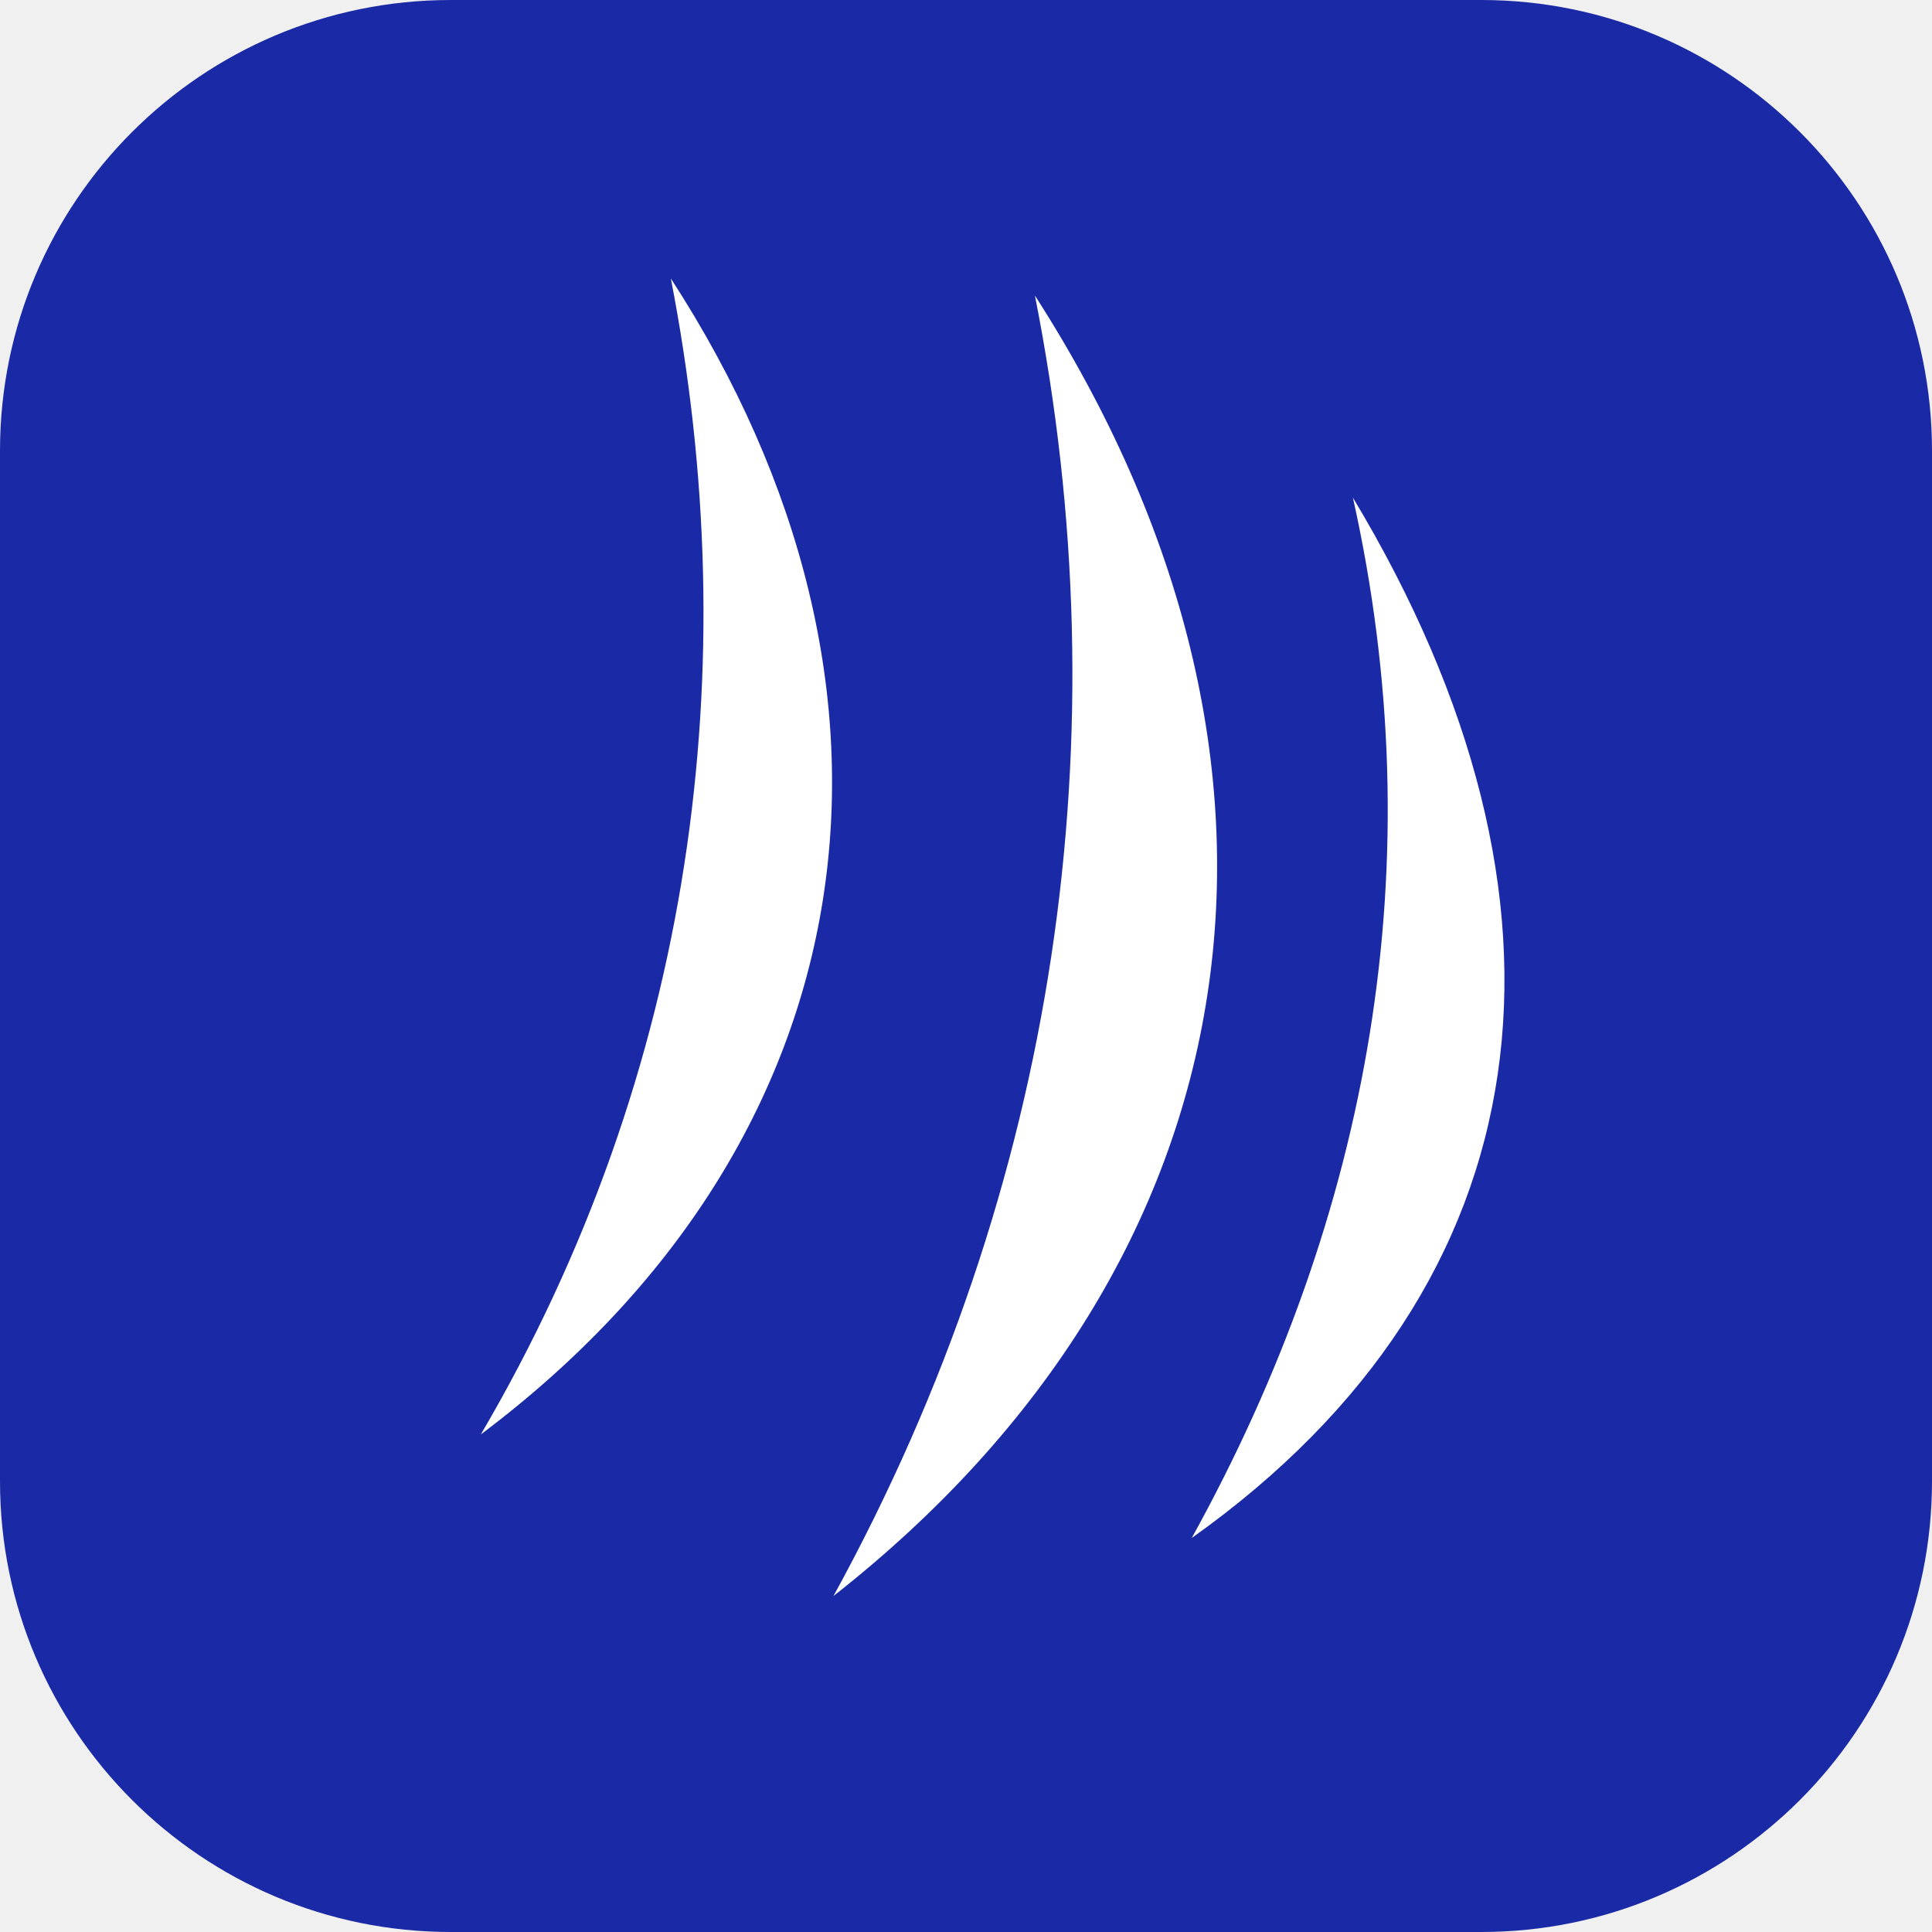
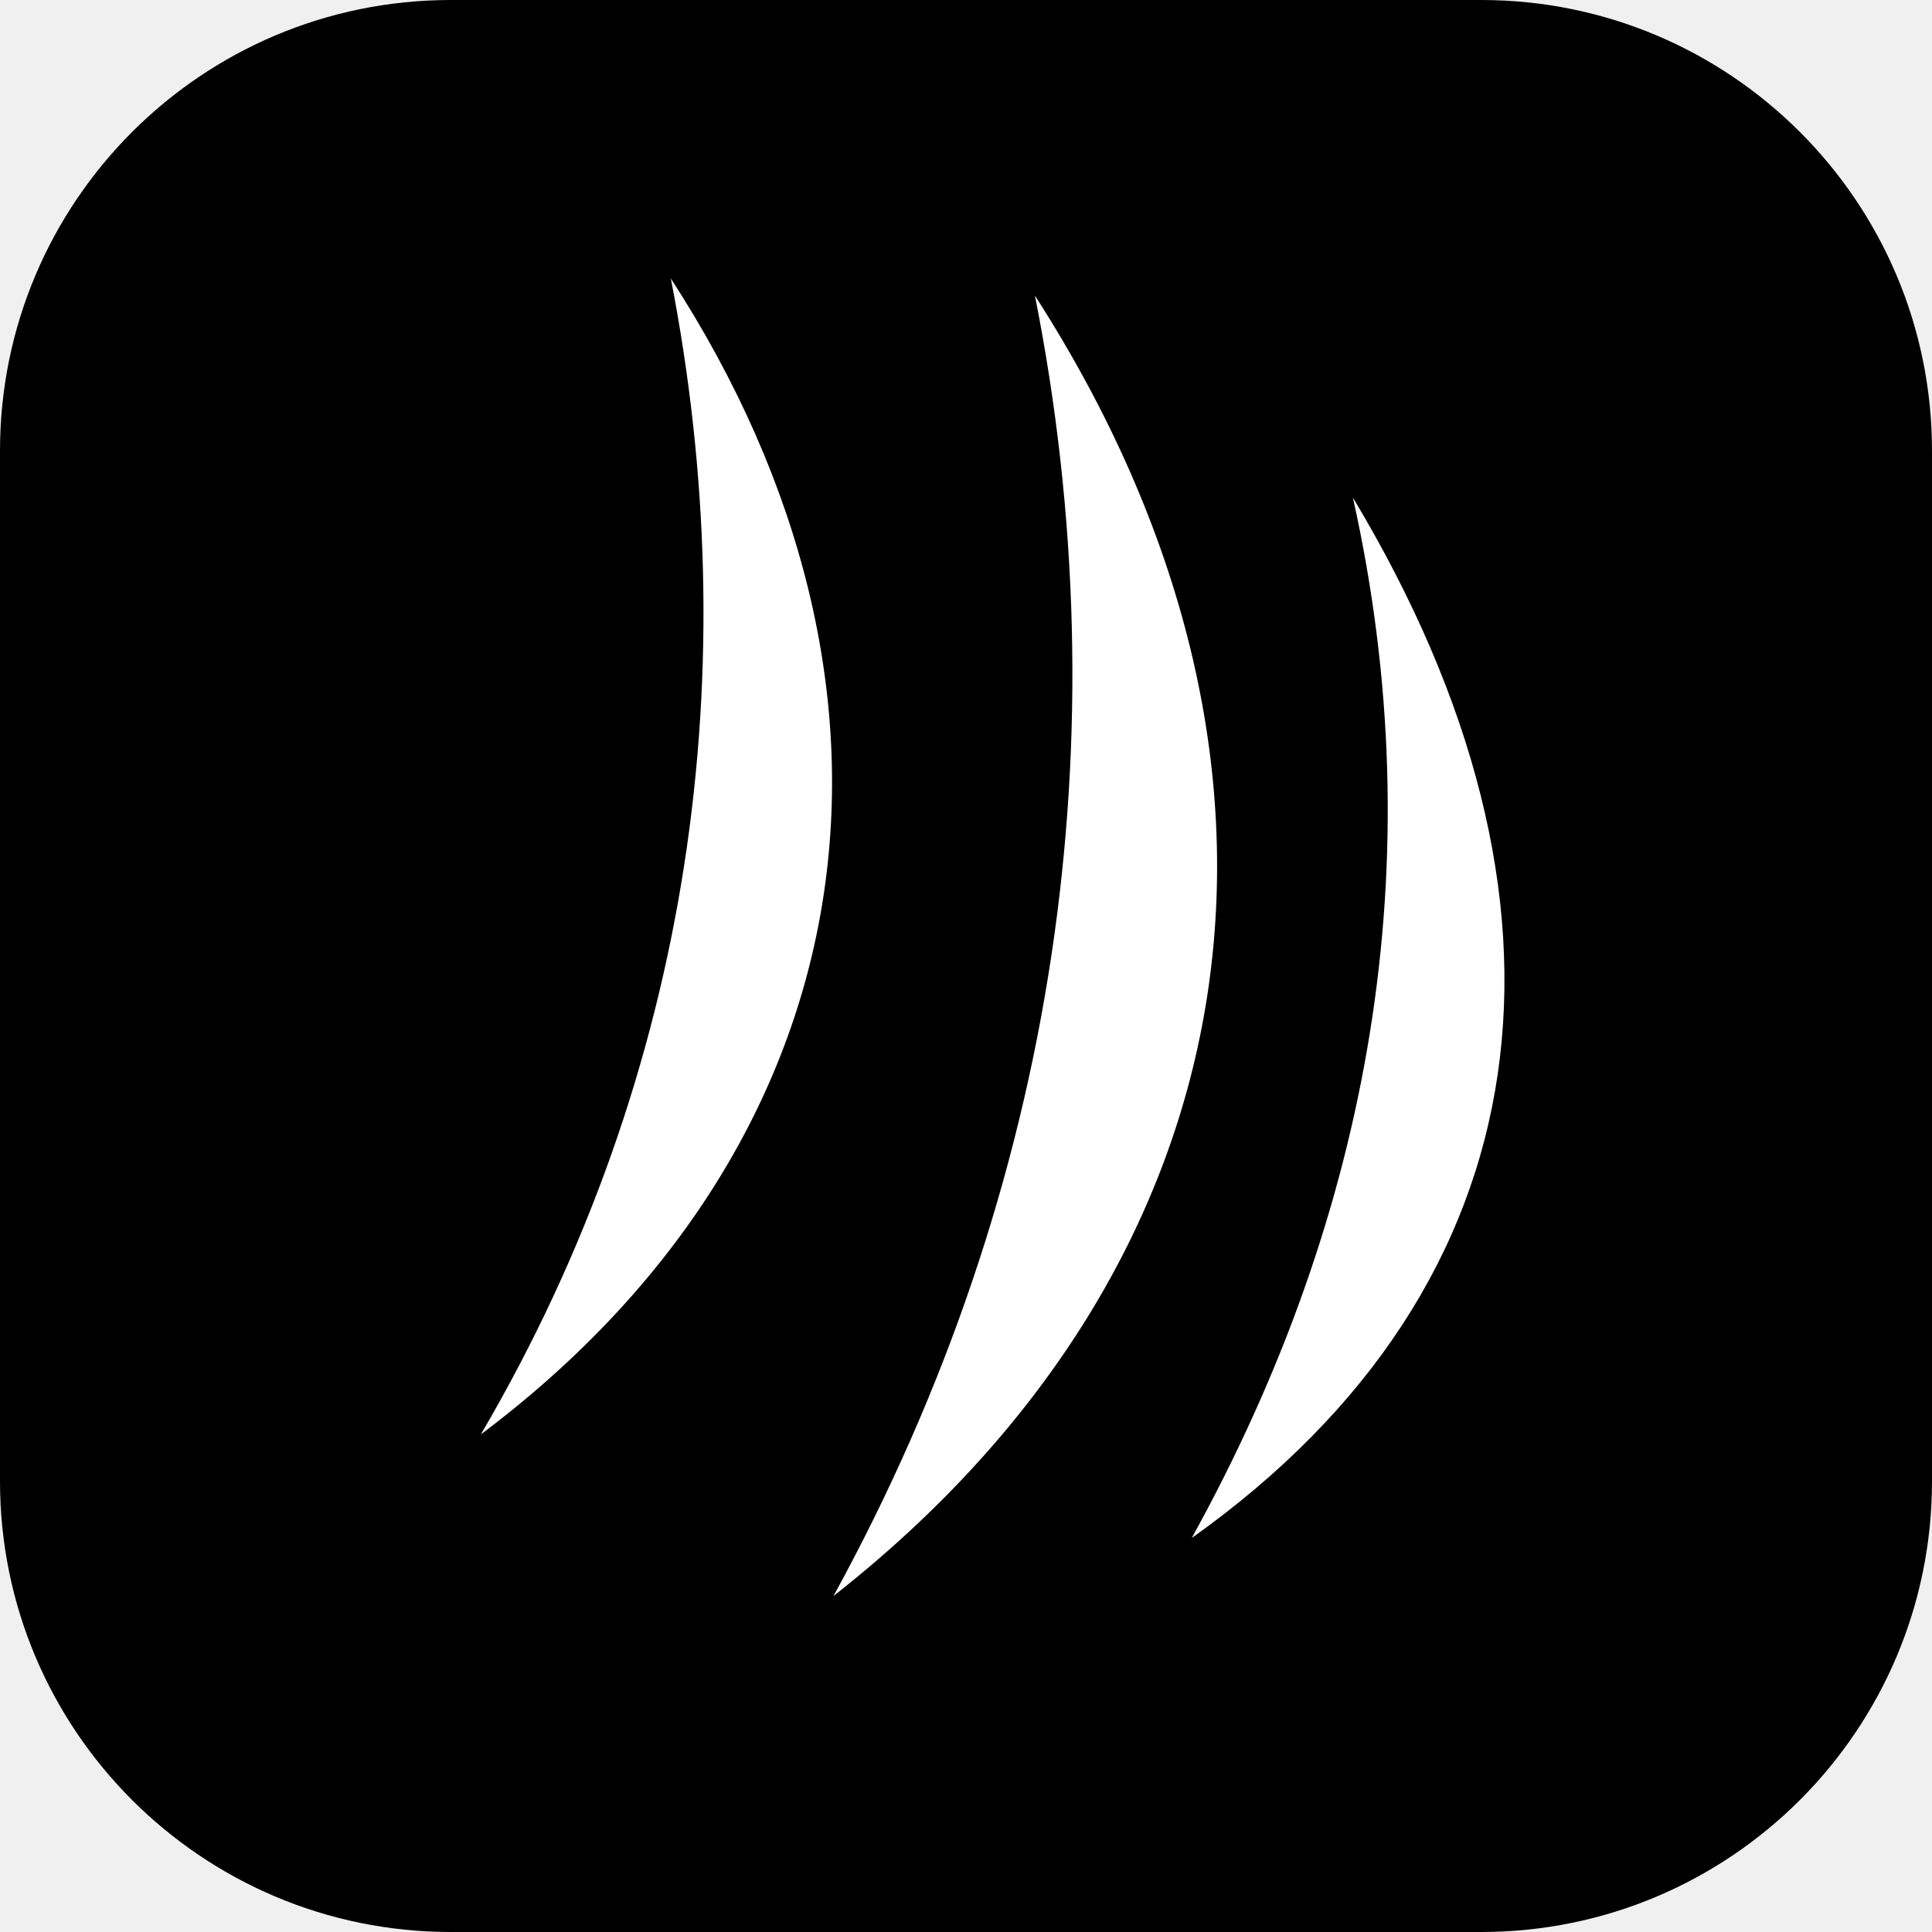
<svg xmlns="http://www.w3.org/2000/svg" viewBox="0 0 120 120">
-   <rect width="120" height="120" rx="28" fill="#1a2aa6" />
+   <rect width="120" height="120" rx="28" fill="#000000" />
  <g fill="#ffffff" transform="translate(60 60) scale(0.74) translate(-60 -60) rotate(14 60 60)">
    <path d="M22 10 C 36 40, 40 74, 30 108 C 56 76, 52 38, 22 10 Z" />
    <path d="M52 4 C 68 38, 72 76, 62 114 C 90 78, 86 36, 52 4 Z" />
    <path d="M82 14 C 96 42, 98 72, 90 102 C 114 74, 110 42, 82 14 Z" />
  </g>
</svg>
